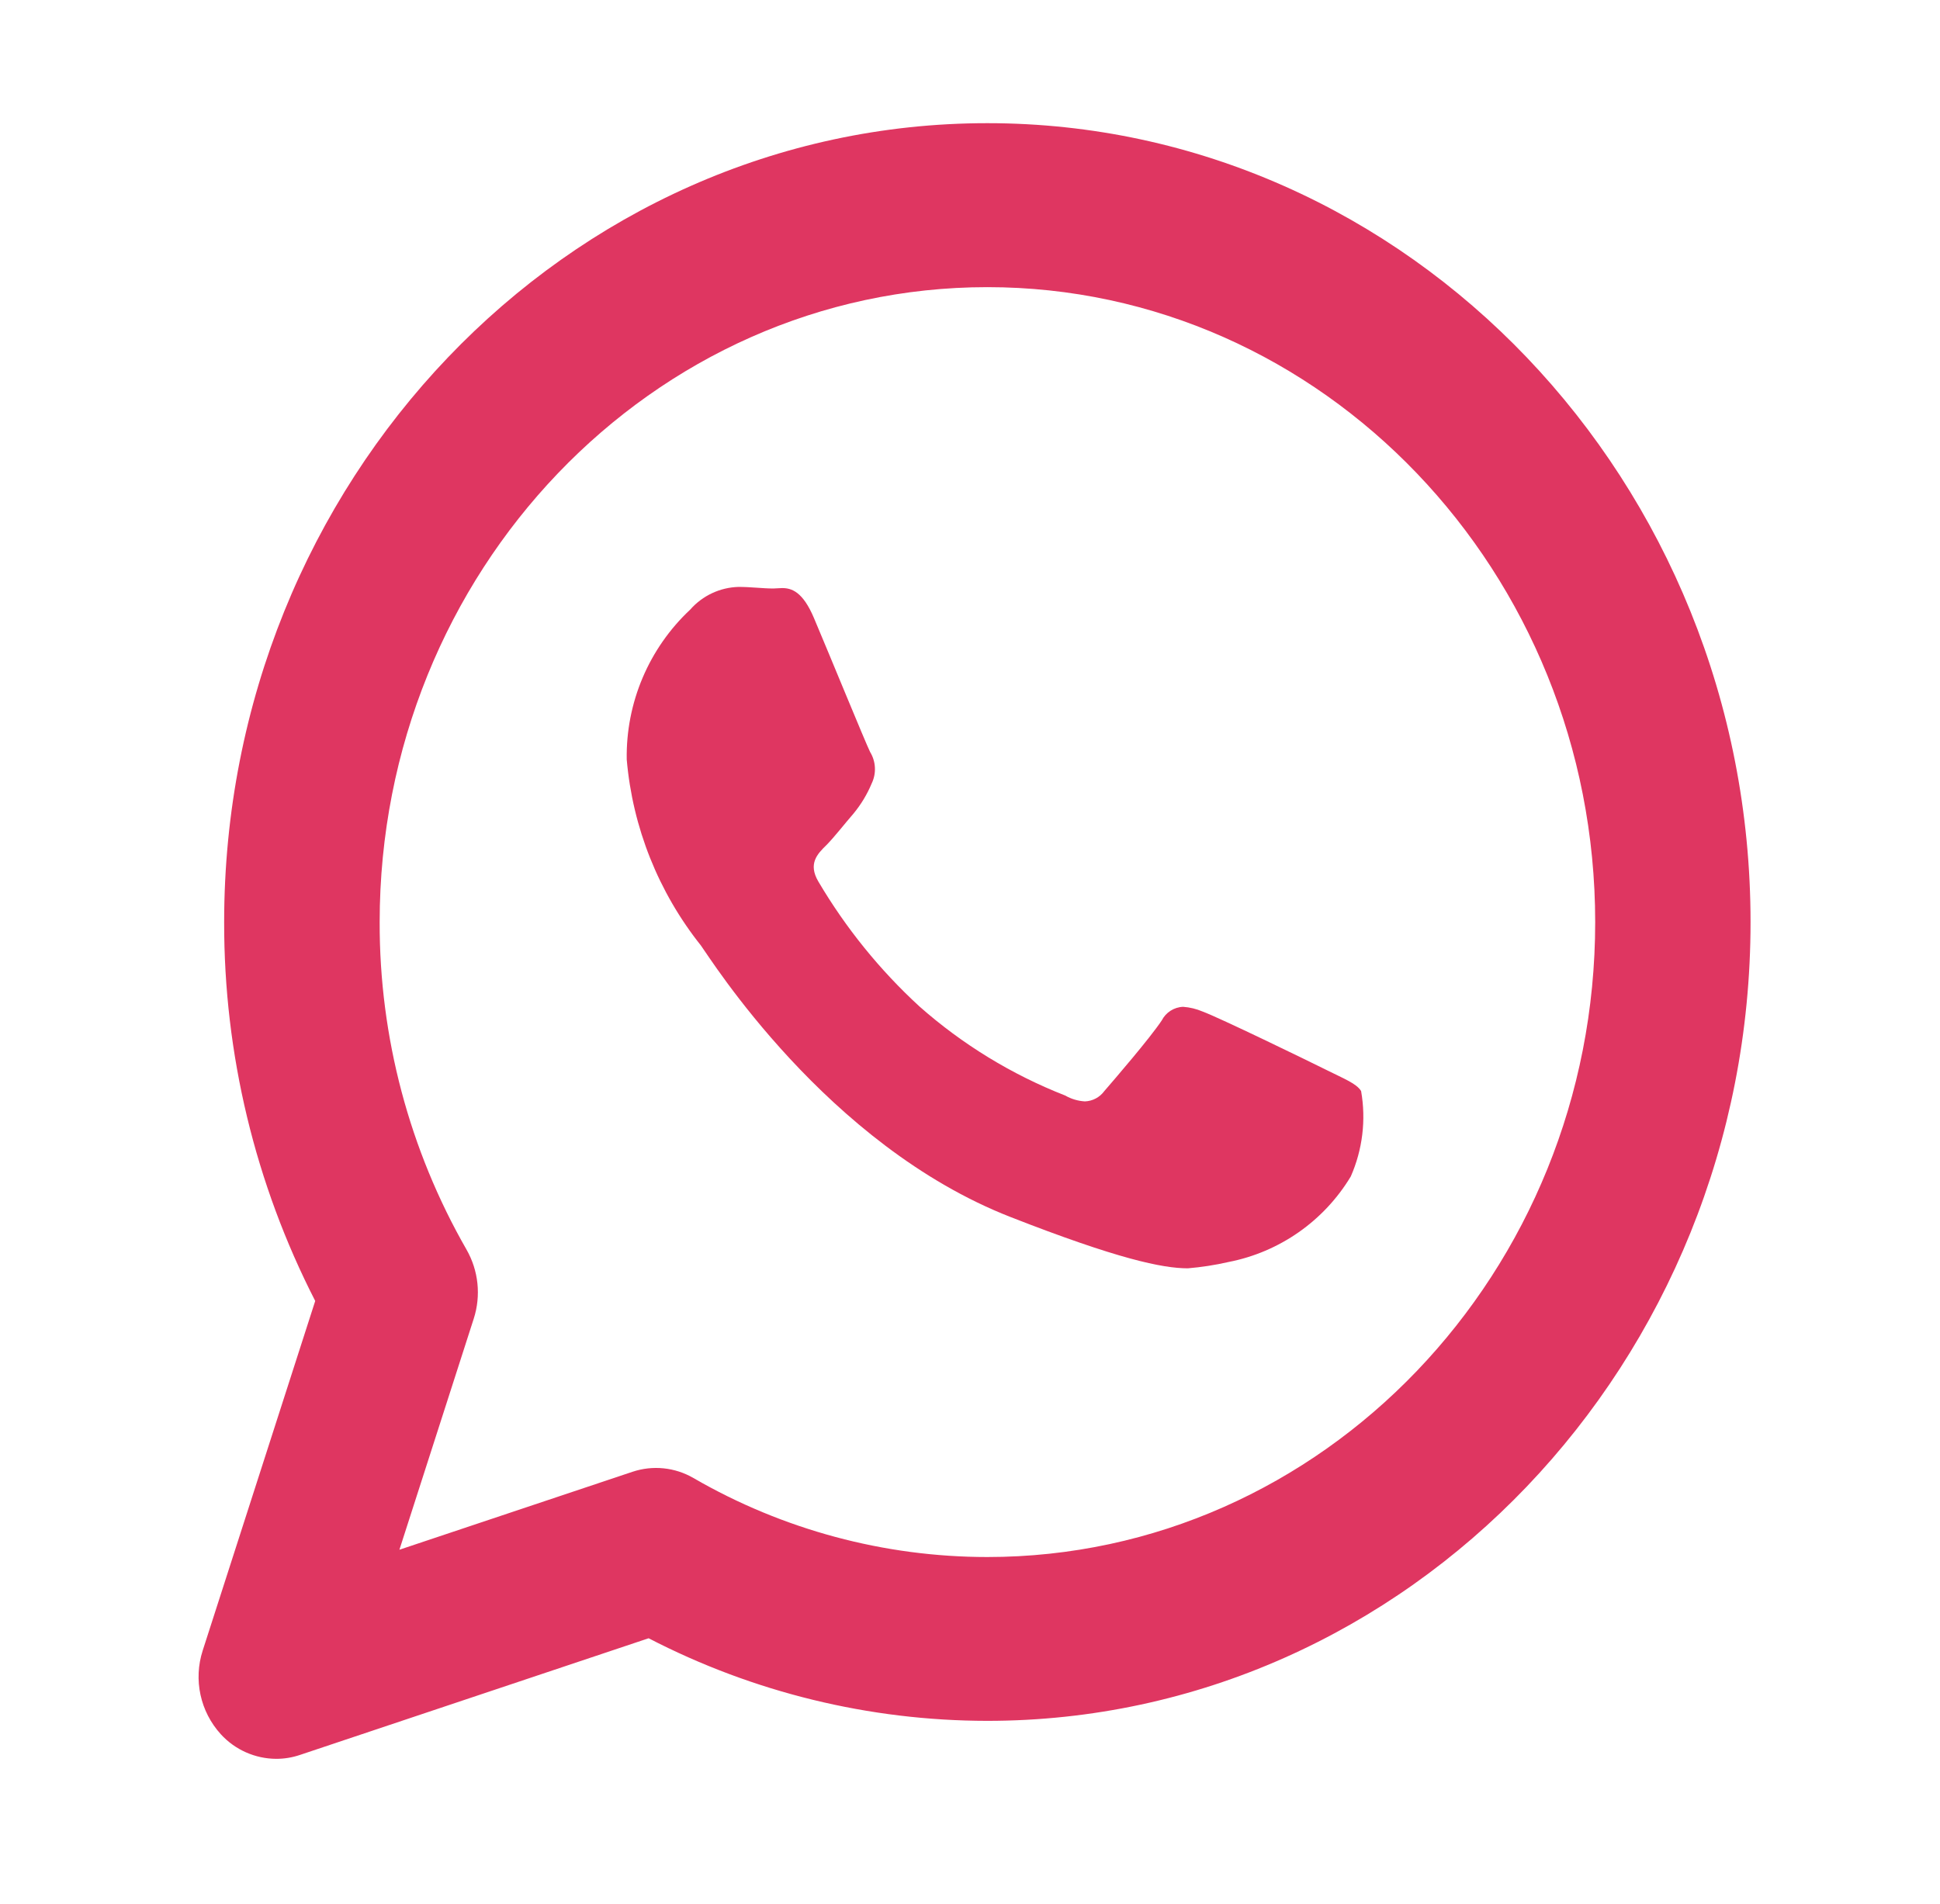
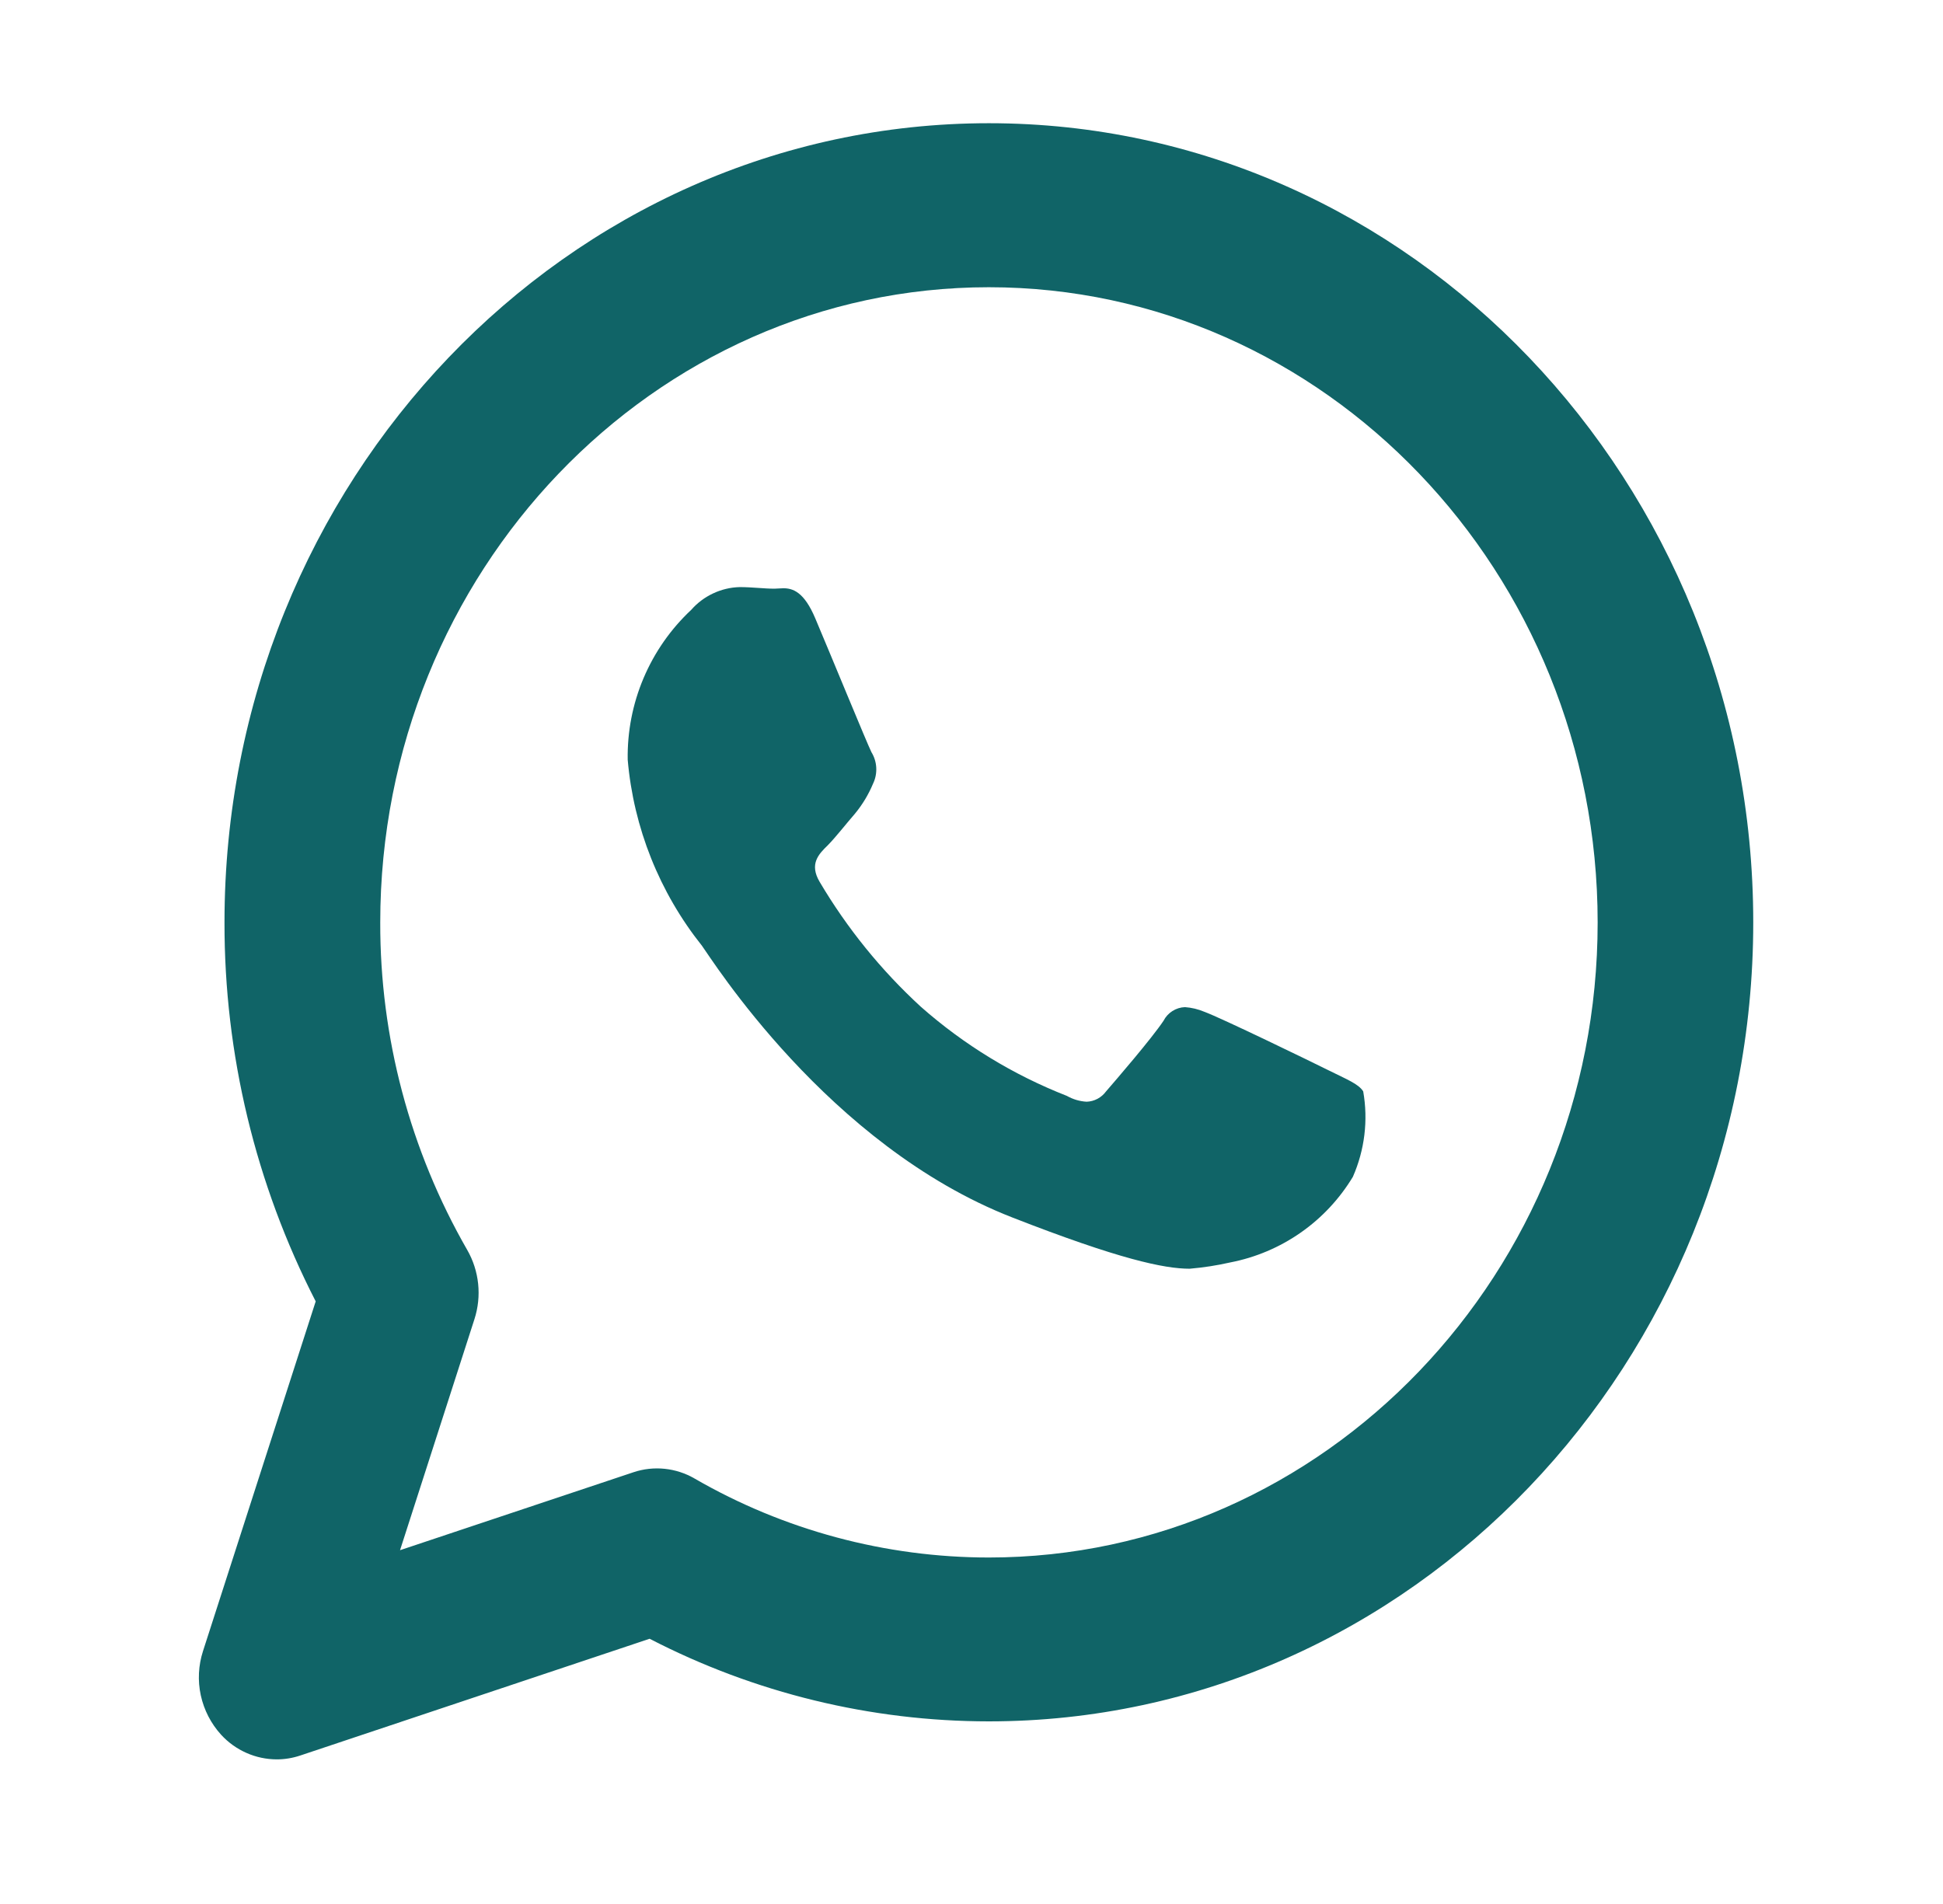
- <svg xmlns="http://www.w3.org/2000/svg" width="50" height="49.065" viewBox="0 0 50 49.065">
-   <g id="whats" transform="translate(-5424 -2706)">
-     <rect id="Retângulo_73" data-name="Retângulo 73" width="50" height="49.065" transform="translate(5424 2706)" fill="none" />
-     <g id="Grupo_9" data-name="Grupo 9" transform="translate(5440.15 2721.13)">
-       <g id="Grupo_8" data-name="Grupo 8">
-         <path id="Caminho_22" data-name="Caminho 22" d="M200.706,193.394c-.119-.193-.428-.311-.893-.543s-2.768-1.352-3.194-1.507a1.559,1.559,0,0,0-.5-.121.646.646,0,0,0-.552.353c-.311.465-1.209,1.507-1.479,1.819a.648.648,0,0,1-.5.266,1.152,1.152,0,0,1-.508-.151,12.617,12.617,0,0,1-3.761-2.3,14.1,14.1,0,0,1-2.6-3.214c-.273-.461-.028-.714.208-.943.21-.214.465-.545.7-.815a3.072,3.072,0,0,0,.465-.772.85.85,0,0,0-.041-.813c-.115-.231-1.049-2.513-1.443-3.443-.29-.692-.582-.781-.824-.781-.082,0-.16.011-.229.011-.268,0-.577-.041-.893-.041a1.72,1.72,0,0,0-1.246.584,5.176,5.176,0,0,0-1.637,3.865,8.929,8.929,0,0,0,1.912,4.795c.231.311,3.233,5.145,7.983,7,2.753,1.077,3.912,1.321,4.566,1.321a7.469,7.469,0,0,0,1.045-.162,4.734,4.734,0,0,0,3.155-2.206A3.823,3.823,0,0,0,200.706,193.394Z" transform="translate(-181.776 -180.4)" fill="#df3661" />
-       </g>
-     </g>
-     <path id="Caminho_30" data-name="Caminho 30" d="M108.662,88.32c-10.846,0-19.67,9.238-19.67,20.594a21.326,21.326,0,0,0,2.347,9.766l-2.9,9.012a2.2,2.2,0,0,0,.467,2.157,1.946,1.946,0,0,0,1.431.634,1.9,1.9,0,0,0,.607-.1l8.988-3.008a19.018,19.018,0,0,0,8.726,2.129c10.848,0,19.674-9.236,19.674-20.59S119.511,88.32,108.662,88.32Zm0,36.961a15.128,15.128,0,0,1-7.574-2.036,1.918,1.918,0,0,0-1.573-.161l-6.006,2.009,1.916-5.957a2.217,2.217,0,0,0-.186-1.779A16.882,16.882,0,0,1,93,108.916c0-9.024,7.026-16.369,15.662-16.369s15.666,7.345,15.666,16.369S117.3,125.281,108.658,125.281Z" transform="translate(5340.785 2620.855)" fill="#df3661" />
-   </g>
+ <svg xmlns="http://www.w3.org/2000/svg" width="50" height="49" viewBox="0 0 50 49" fill="none">
+   <path d="M35.08 28.087C34.961 27.894 34.652 27.776 34.187 27.544C33.722 27.313 31.419 26.194 30.993 26.039C30.834 25.972 30.665 25.931 30.493 25.919C30.378 25.923 30.266 25.958 30.169 26.02C30.072 26.082 29.993 26.169 29.941 26.271C29.63 26.735 28.732 27.776 28.462 28.088C28.404 28.167 28.329 28.232 28.243 28.278C28.156 28.324 28.06 28.35 27.962 28.353C27.783 28.343 27.609 28.291 27.454 28.203C26.075 27.663 24.802 26.886 23.693 25.906C22.673 24.969 21.797 23.887 21.093 22.696C20.82 22.235 21.065 21.983 21.301 21.754C21.511 21.54 21.766 21.21 22.001 20.94C22.193 20.707 22.35 20.448 22.466 20.169C22.528 20.041 22.556 19.9 22.549 19.758C22.542 19.616 22.499 19.478 22.425 19.357C22.31 19.127 21.376 16.848 20.982 15.919C20.692 15.228 20.4 15.139 20.158 15.139C20.076 15.139 19.998 15.15 19.929 15.15C19.661 15.15 19.352 15.109 19.036 15.109C18.799 15.115 18.567 15.17 18.352 15.271C18.138 15.371 17.946 15.514 17.79 15.692C17.262 16.186 16.844 16.784 16.562 17.449C16.28 18.114 16.141 18.83 16.153 19.552C16.304 21.301 16.97 22.967 18.065 24.341C18.296 24.651 21.298 29.479 26.048 31.331C28.801 32.407 29.96 32.651 30.614 32.651C30.966 32.621 31.315 32.567 31.659 32.489C32.31 32.363 32.927 32.102 33.471 31.722C34.014 31.343 34.472 30.853 34.814 30.286C35.118 29.595 35.211 28.83 35.08 28.087Z" fill="#106467" />
+   <path d="M25.447 3.171C14.601 3.171 5.777 12.397 5.777 23.738C5.771 27.129 6.575 30.473 8.124 33.491L5.224 42.491C5.105 42.859 5.085 43.252 5.167 43.63C5.25 44.009 5.43 44.359 5.691 44.645C5.873 44.844 6.094 45.002 6.34 45.111C6.586 45.221 6.853 45.277 7.122 45.278C7.328 45.278 7.533 45.244 7.729 45.178L16.717 42.174C19.414 43.569 22.406 44.298 25.443 44.3C36.291 44.3 45.117 35.077 45.117 23.738C45.117 12.399 36.296 3.171 25.447 3.171ZM25.447 40.083C22.787 40.082 20.175 39.381 17.873 38.05C17.637 37.913 17.375 37.828 17.104 37.8C16.833 37.772 16.559 37.802 16.3 37.889L10.294 39.895L12.21 33.946C12.304 33.653 12.336 33.344 12.304 33.038C12.272 32.732 12.177 32.436 12.024 32.169C10.55 29.604 9.778 26.697 9.785 23.74C9.785 14.728 16.811 7.392 25.447 7.392C34.083 7.392 41.113 14.728 41.113 23.74C41.113 32.752 34.085 40.083 25.443 40.083H25.447Z" fill="#106467" />
</svg>
